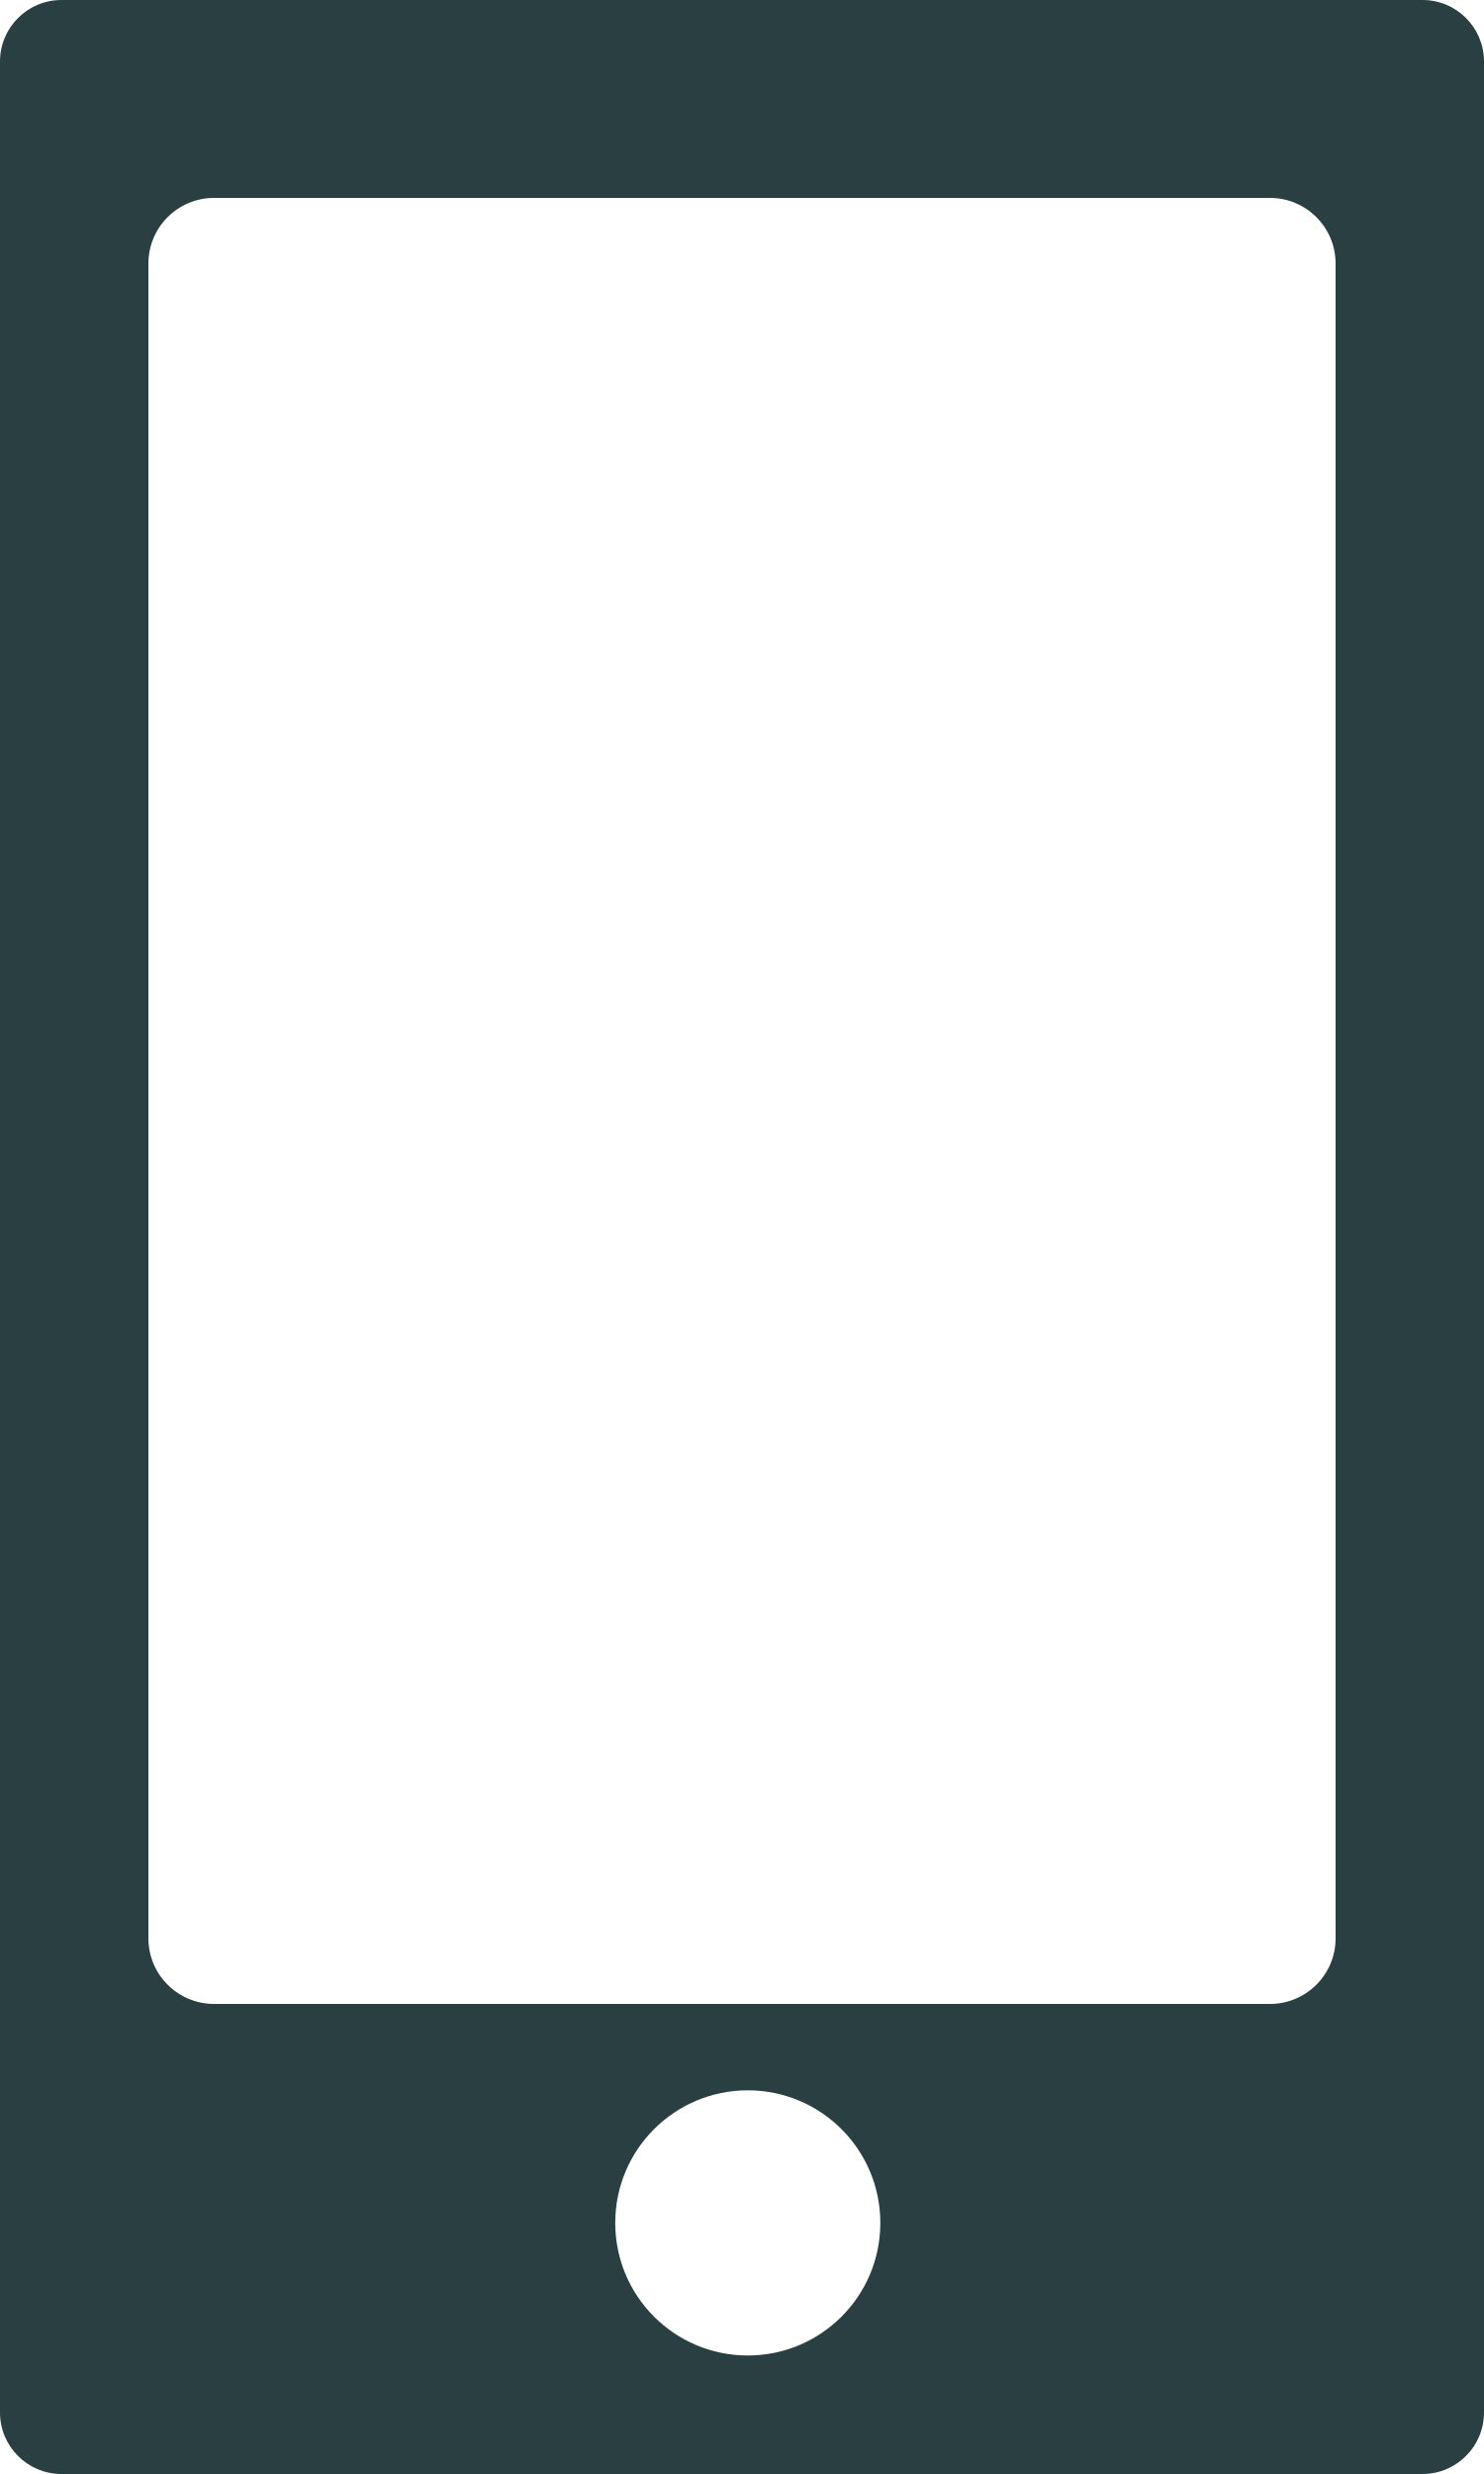
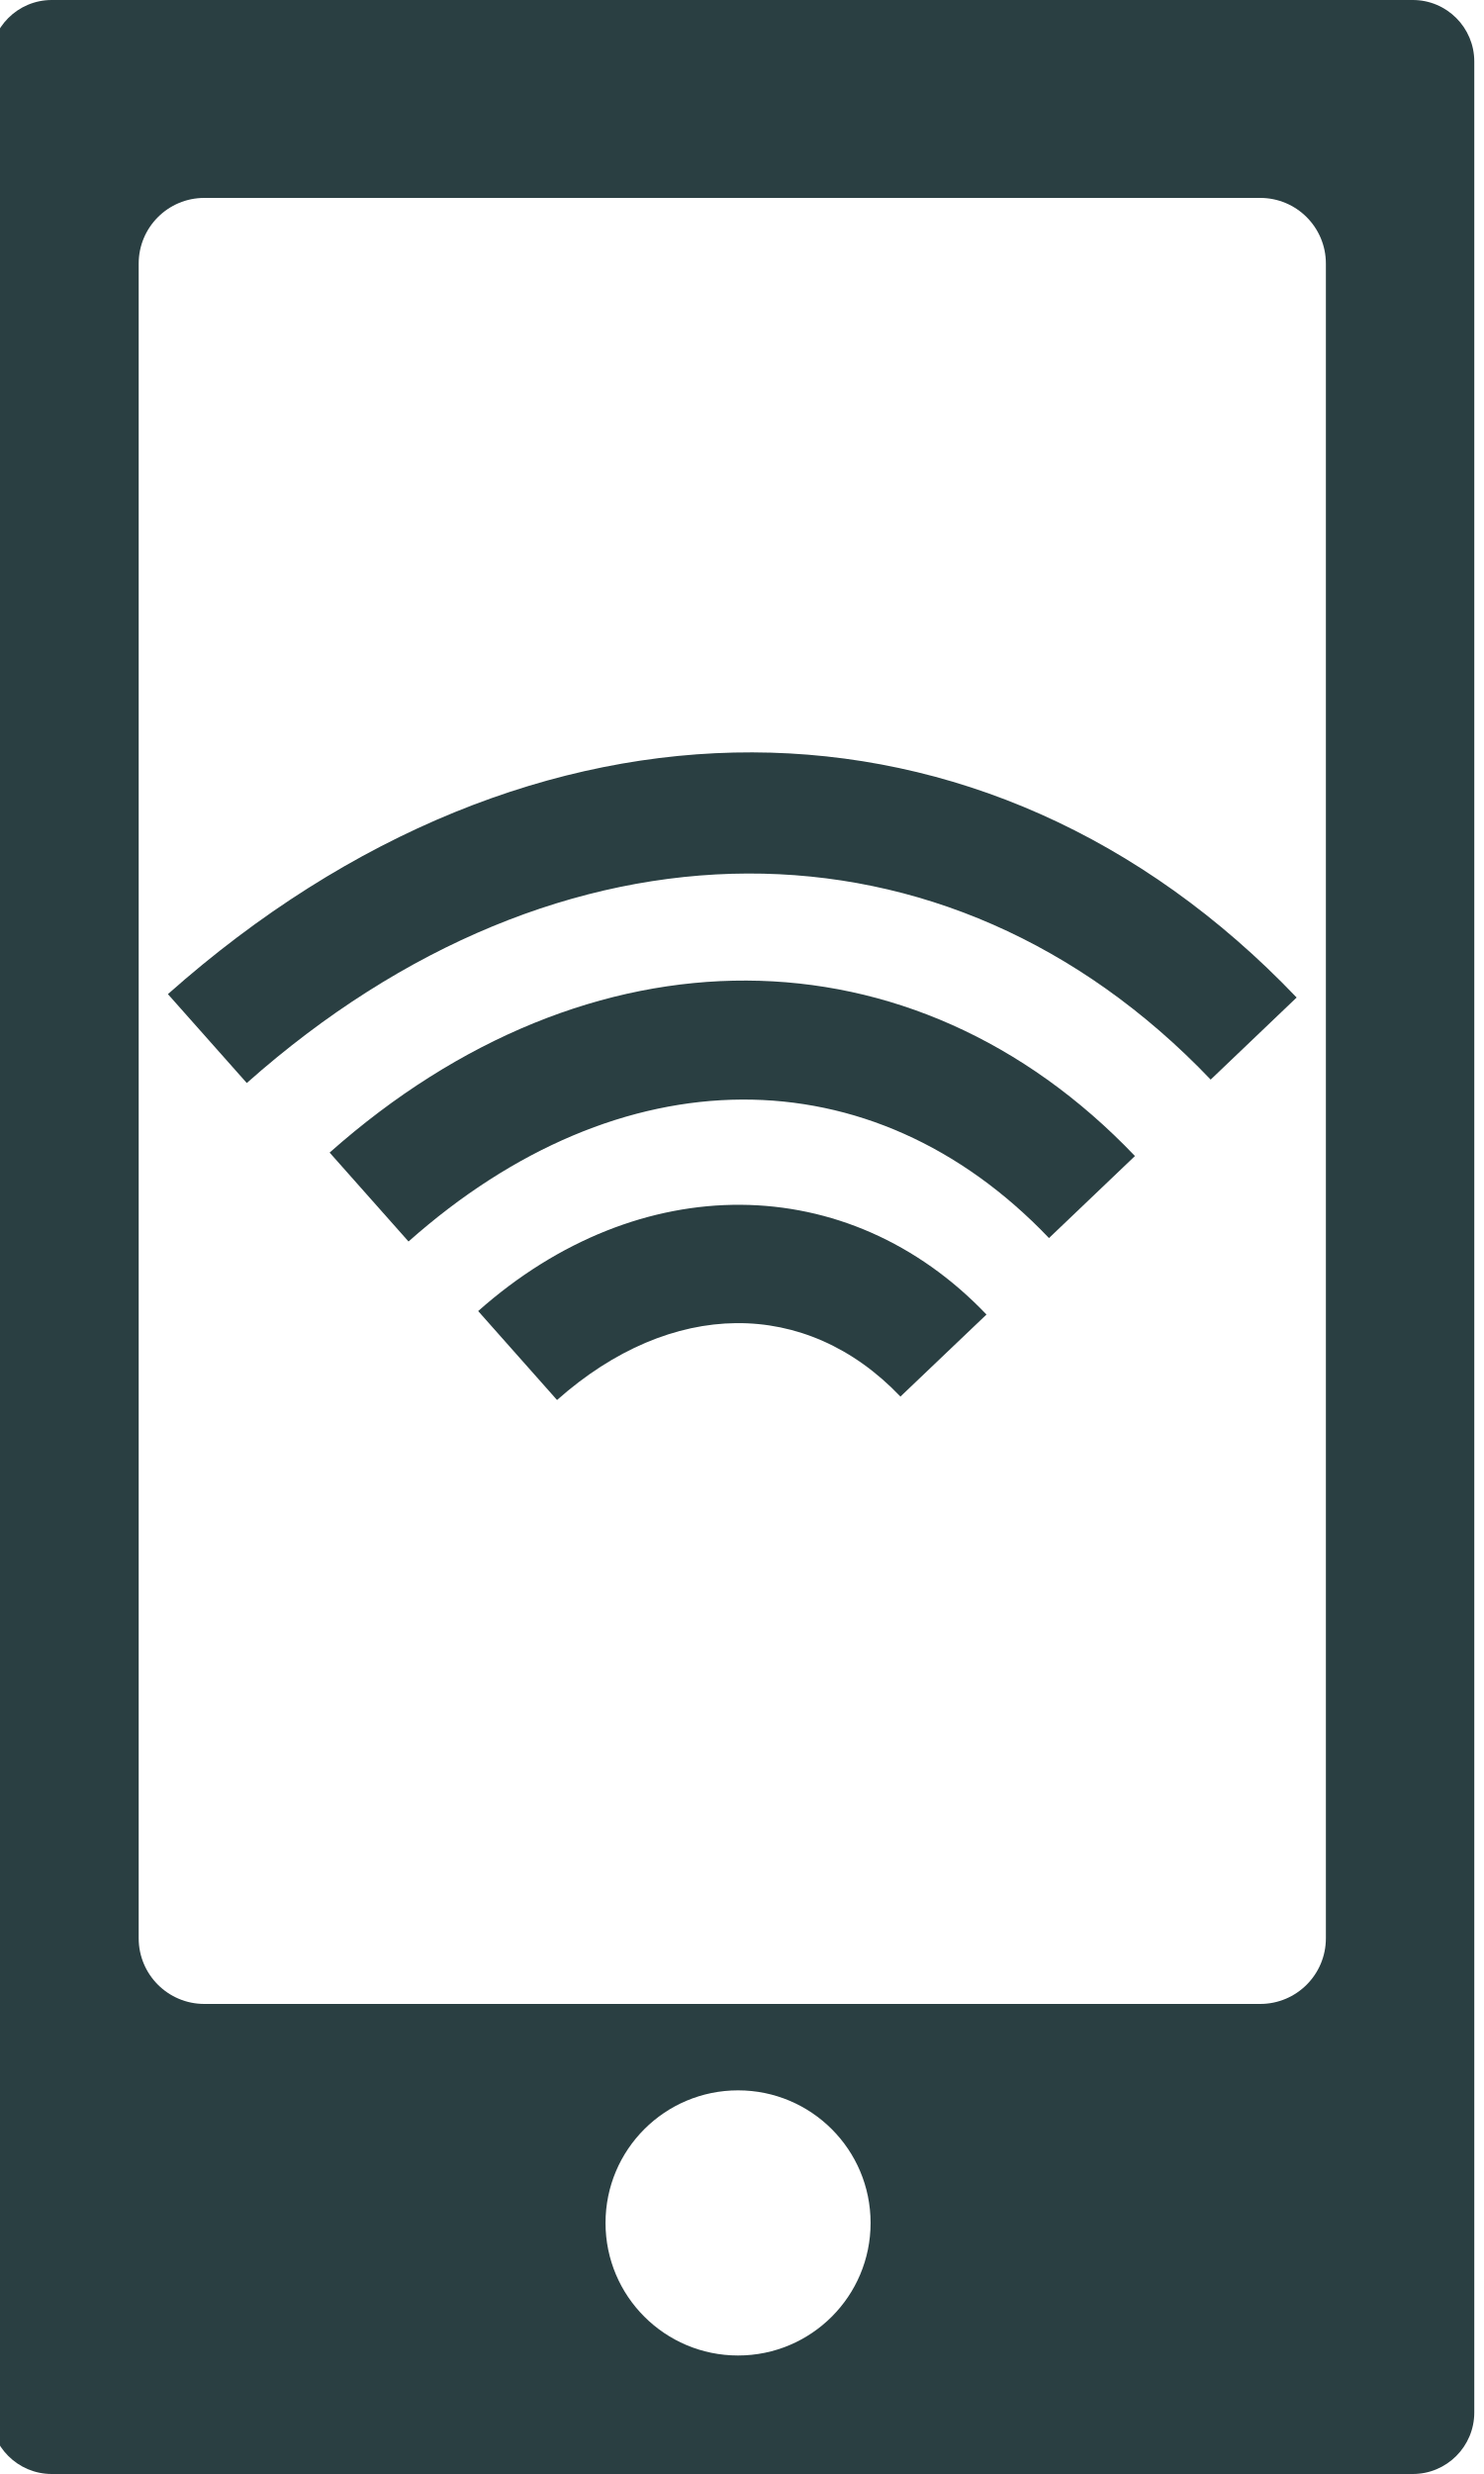
<svg xmlns="http://www.w3.org/2000/svg" version="1.1" id="Layer_1" x="0px" y="0px" width="60px" height="100px" viewBox="0 0 60 100" enable-background="new 0 0 60 100" xml:space="preserve">
-   <path fill="#2A3F42" d="M57.514,0H2.486C1.113,0,0,1.113,0,2.486v95.027C0,98.887,1.113,100,2.486,100h55.027C58.887,100,60,98.887,60,97.514V2.486  C60,1.113,58.887,0,57.514,0z M30.234,95.21c-2.961,0-5.359-2.399-5.359-5.359s2.398-5.359,5.359-5.359  c2.959,0,5.359,2.399,5.359,5.359S33.193,95.21,30.234,95.21z M54,78.346C54,79.812,52.812,81,51.346,81H8.654  C7.188,81,6,79.812,6,78.346V10.655C6,9.188,7.188,8,8.654,8h42.691C52.812,8,54,9.188,54,10.655V78.346z" />
+   <path fill="#2A3F42" d="M57.121,0H2.093C0.72,0-0.393,1.113-0.393,2.486v95.028c0,1.373,1.113,2.486,2.486,2.486h55.028  c1.373,0,2.486-1.113,2.486-2.486V2.486C59.607,1.113,58.494,0,57.121,0z M29.841,95.21c-2.961,0-5.359-2.399-5.359-5.358  c0-2.961,2.398-5.359,5.359-5.359c2.96,0,5.358,2.398,5.358,5.359C35.199,92.811,32.801,95.21,29.841,95.21z M53.607,78.346  c0,1.467-1.188,2.654-2.654,2.654H8.261c-1.466,0-2.654-1.188-2.654-2.654V10.655C5.607,9.188,6.795,8,8.261,8h42.692  c1.467,0,2.654,1.188,2.654,2.655V78.346z" />
+   <g>
+     <g>
+       <path fill="#2A3F42" d="M9.978,43.776l-3.189-3.593c14.736-13.081,33.076-13.023,45.636,0.137l-3.476,3.318    C38.303,32.482,22.644,32.536,9.978,43.776z" />
+     </g>
+     <g>
+       <path fill="#2A3F42" d="M16.517,50.182l-3.189-3.594c10.504-9.321,23.588-9.266,32.56,0.139l-3.476,3.316    C35.241,42.529,25.079,42.583,16.517,50.182z" />
+     </g>
+     <g>
+       <path fill="#2A3F42" d="M22.522,56.589l-3.189-3.595c6.512-5.781,14.961-5.721,20.552,0.14l-3.479,3.316    C32.584,52.442,27.135,52.496,22.522,56.589z" />
+     </g>
+   </g>
</svg>
